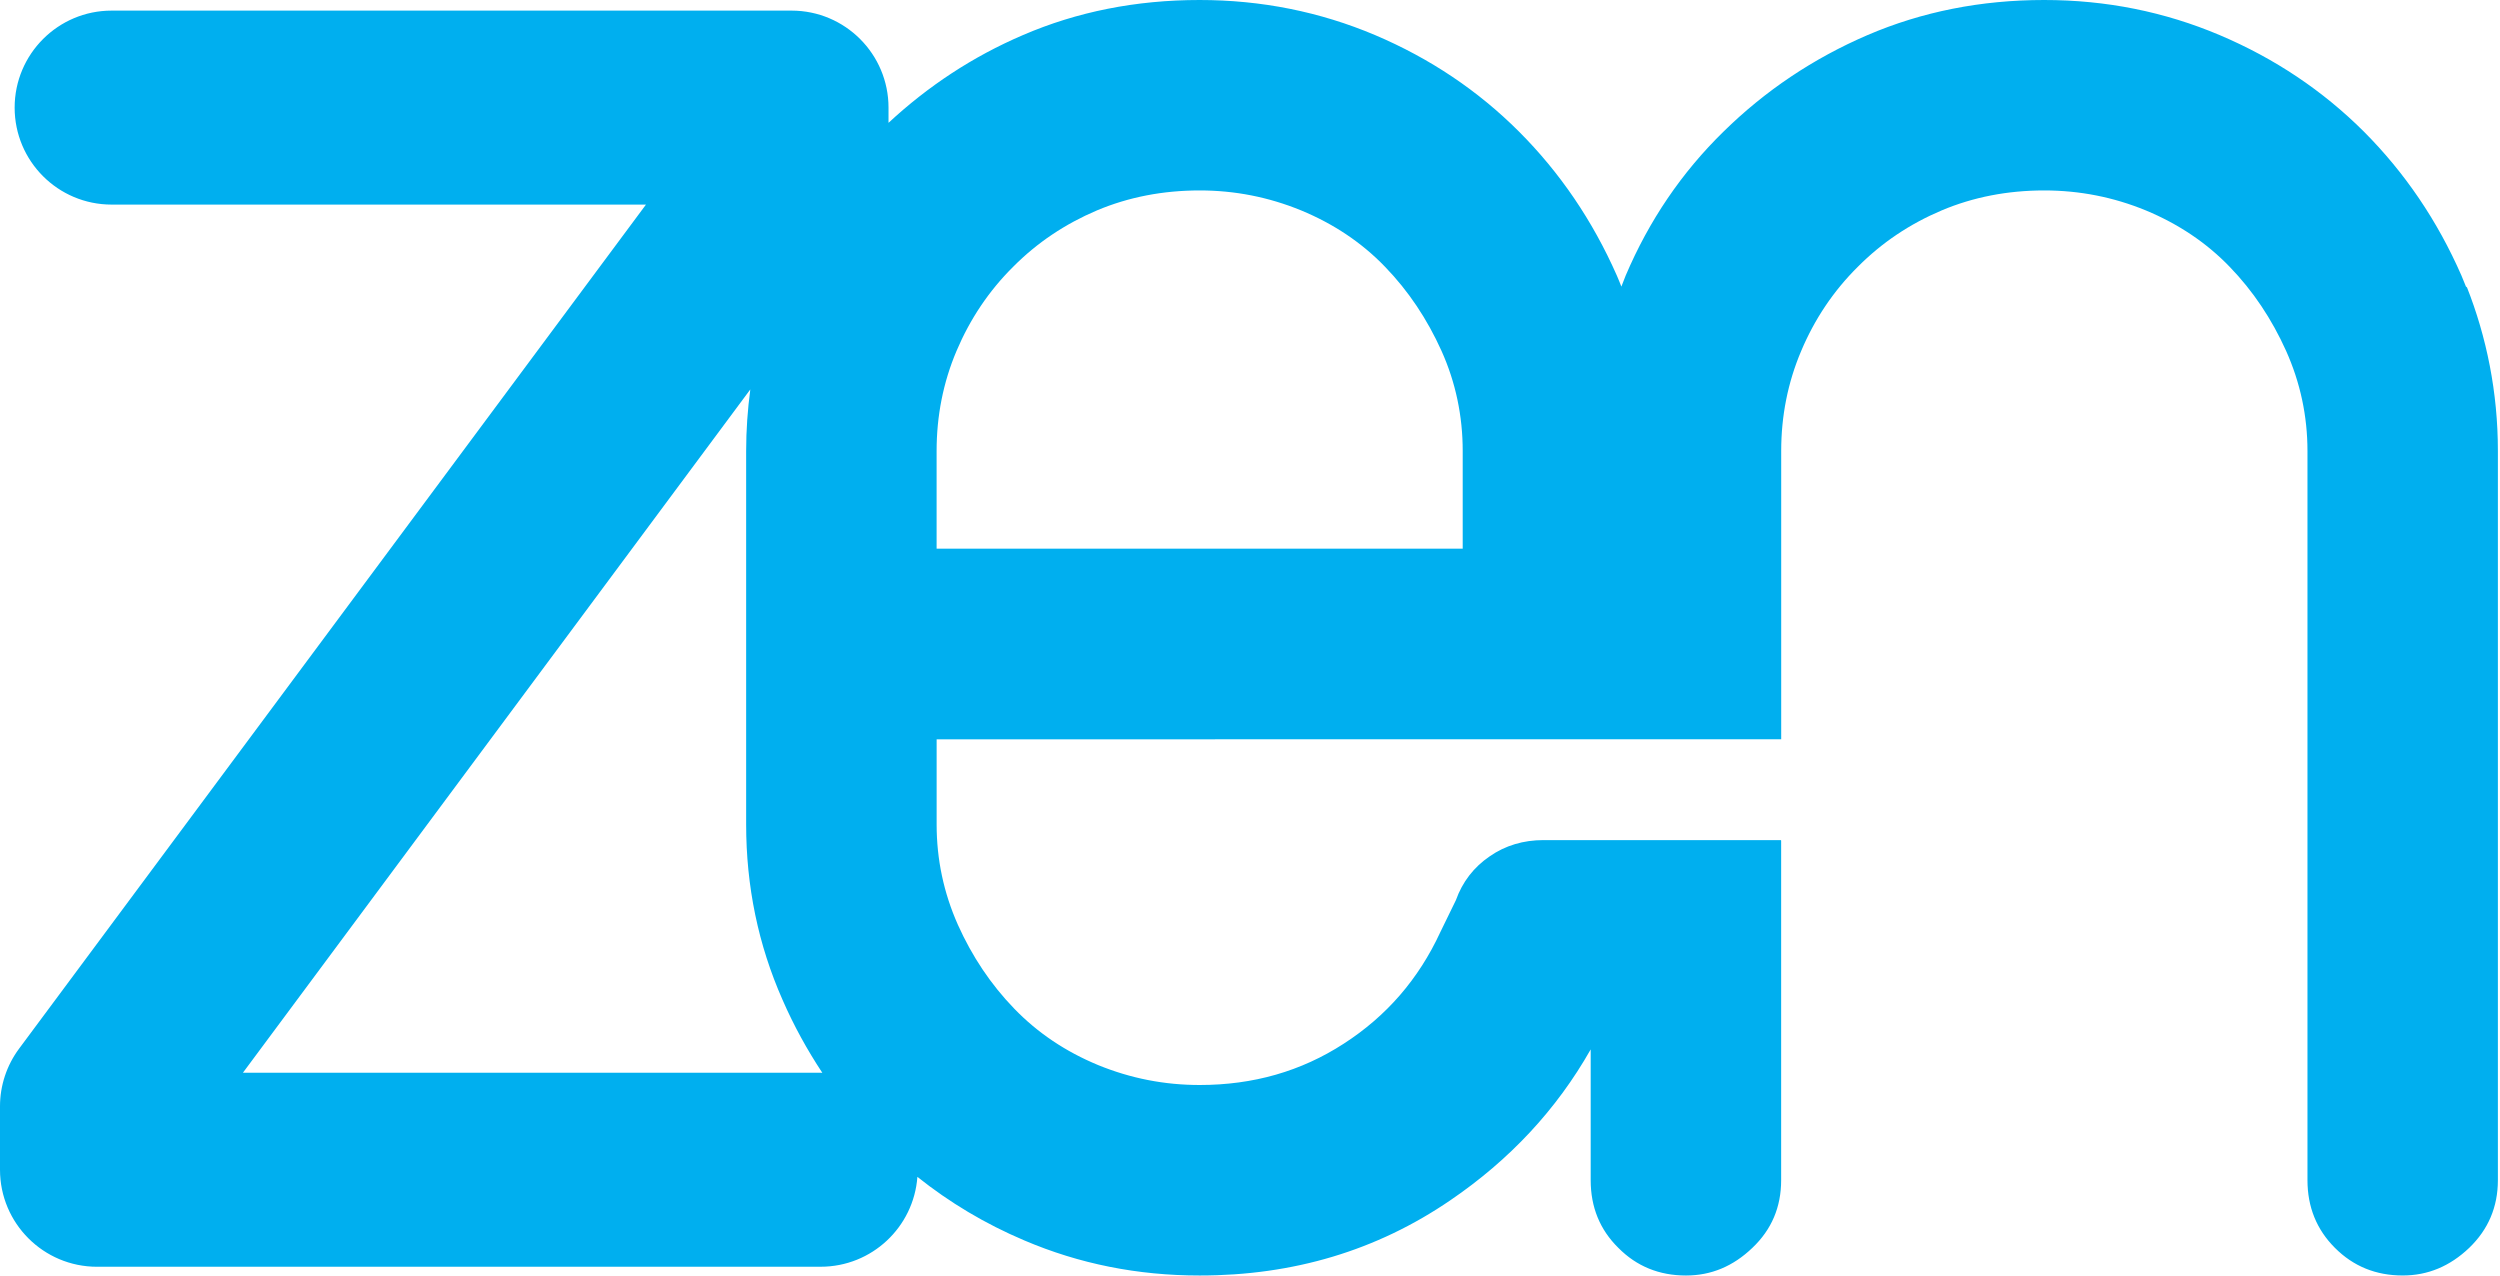
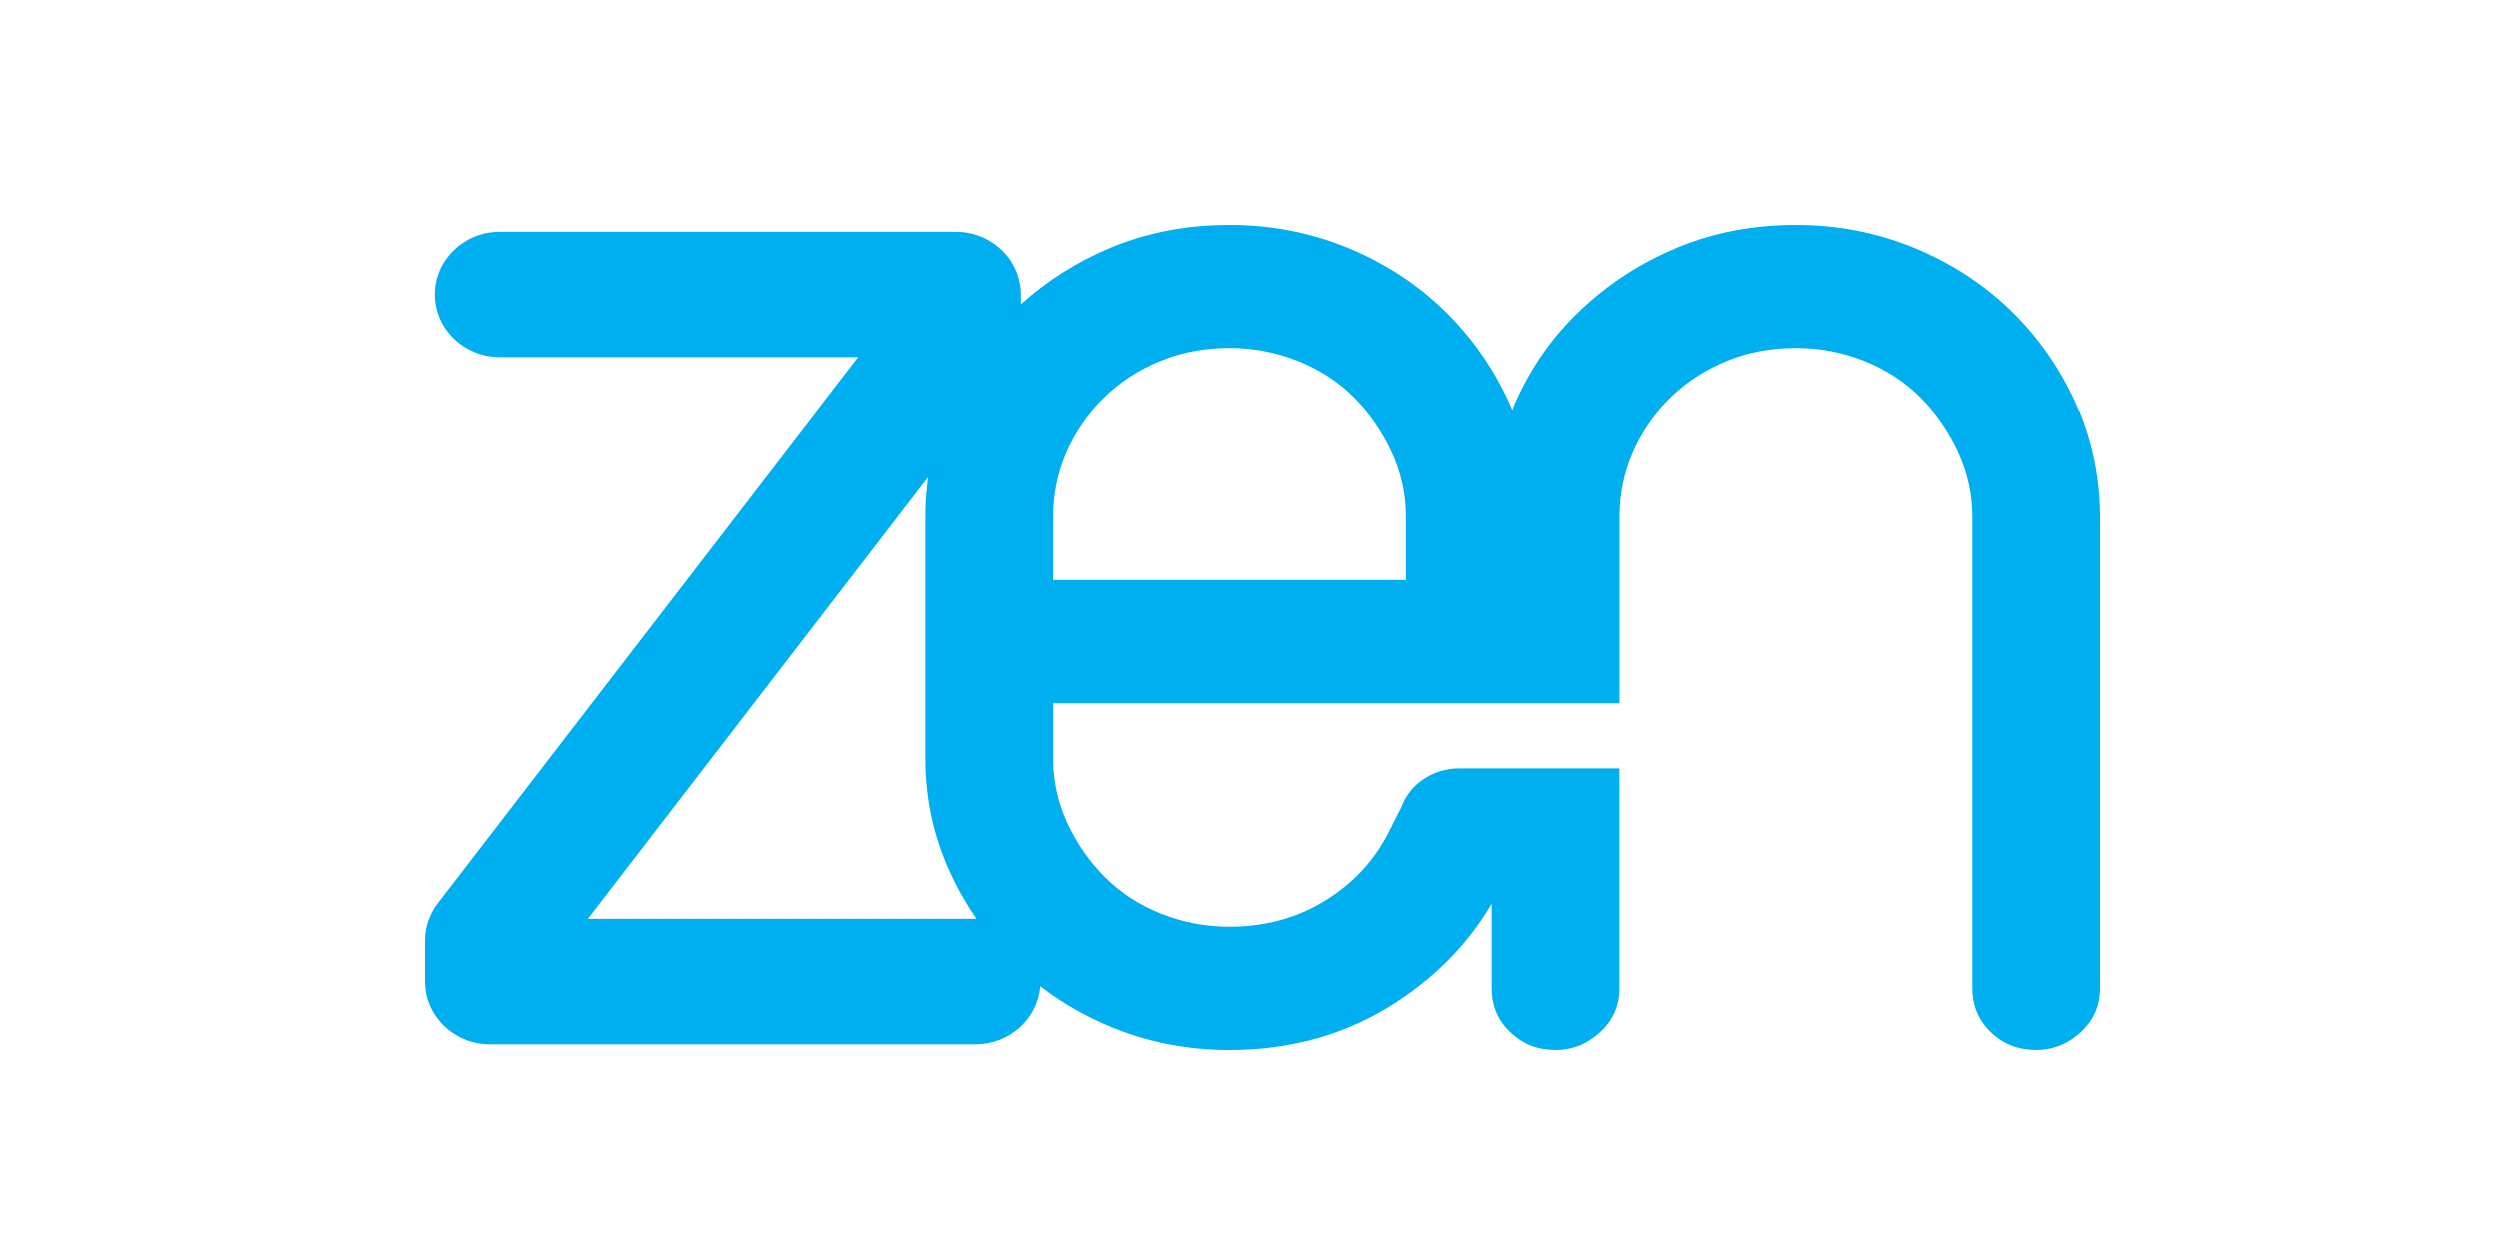
- <svg xmlns="http://www.w3.org/2000/svg" width="98" height="50" viewBox="0 0 98 50" fill="none">
-   <path d="M96.693 11.232L96.679 11.267C96.616 11.113 96.555 10.958 96.489 10.803C95.544 8.644 94.265 6.764 92.661 5.156C91.056 3.556 89.173 2.292 87.01 1.375C84.848 0.461 82.561 0 80.131 0C77.648 0 75.337 0.461 73.207 1.375C71.08 2.29 69.194 3.556 67.565 5.156C65.919 6.765 64.645 8.644 63.726 10.803C63.668 10.946 63.616 11.092 63.558 11.235C63.5 11.092 63.445 10.946 63.381 10.803C62.428 8.644 61.149 6.764 59.542 5.156C57.941 3.556 56.062 2.292 53.903 1.375C51.74 0.461 49.443 0 47.024 0C44.53 0 42.22 0.461 40.1 1.375C38.123 2.222 36.375 3.381 34.83 4.815L34.83 4.219C34.83 2.121 33.129 0.416 31.029 0.416H4.375C2.276 0.416 0.574 2.121 0.574 4.219C0.574 6.321 2.277 8.02 4.375 8.02H25.322L0.75 41.105C0.262 41.761 0 42.556 0 43.371V45.853C0 47.953 1.703 49.657 3.804 49.657L32.171 49.656C34.177 49.656 35.817 48.102 35.962 46.133C37.218 47.135 38.612 47.971 40.152 48.624C42.315 49.546 44.599 50 47.029 50C50.699 50 53.97 49.021 56.85 47.053C59.178 45.468 61.018 43.496 62.355 41.137V46.265C62.355 47.313 62.711 48.2 63.44 48.917C64.156 49.641 65.043 50 66.091 50C67.075 50 67.936 49.641 68.692 48.917C69.448 48.2 69.821 47.315 69.821 46.265V32.95H69.808C69.808 32.947 69.821 32.932 69.821 32.932C69.821 32.932 61.55 32.932 60.505 32.932C59.723 32.932 59.011 33.14 58.395 33.569C57.771 33.994 57.326 34.572 57.071 35.287L56.46 36.541C55.61 38.38 54.35 39.833 52.674 40.913C51.005 41.995 49.126 42.532 47.029 42.532C45.651 42.532 44.329 42.275 43.047 41.751C41.778 41.226 40.678 40.491 39.76 39.541C38.841 38.593 38.106 37.492 37.548 36.248C36.995 35.002 36.716 33.696 36.716 32.318V28.981L60.593 28.98H62.357H69.823V17.679C69.823 16.311 70.08 14.997 70.608 13.754C71.132 12.511 71.869 11.408 72.825 10.46C73.766 9.512 74.865 8.776 76.114 8.248C77.352 7.725 78.702 7.465 80.134 7.465C81.513 7.465 82.843 7.725 84.116 8.248C85.39 8.778 86.491 9.512 87.404 10.46C88.323 11.409 89.055 12.51 89.615 13.754C90.171 14.996 90.453 16.309 90.453 17.679V46.264C90.453 47.312 90.811 48.199 91.529 48.916C92.251 49.64 93.135 49.999 94.186 49.999C95.169 49.999 96.034 49.64 96.793 48.916C97.538 48.199 97.917 47.314 97.917 46.264V41.138V20.847V17.668C97.917 15.399 97.483 13.228 96.693 11.231L96.693 11.232ZM9.521 42.053L29.412 15.266C29.307 16.057 29.249 16.862 29.249 17.68V32.318C29.249 34.743 29.721 37.033 30.677 39.197C31.119 40.211 31.646 41.163 32.235 42.054C32.214 42.054 32.193 42.052 32.172 42.052H9.521V42.053ZM57.338 21.508H36.715V17.679C36.715 16.311 36.97 14.997 37.497 13.754C38.024 12.511 38.759 11.408 39.714 10.46C40.653 9.512 41.757 8.776 43 8.248C44.243 7.725 45.588 7.465 47.03 7.465C48.405 7.465 49.728 7.725 51.005 8.248C52.284 8.778 53.383 9.512 54.295 10.46C55.214 11.409 55.946 12.51 56.507 13.754C57.065 14.996 57.338 16.309 57.338 17.679V21.508H57.338Z" fill="#00AFEF" />
+ <svg xmlns="http://www.w3.org/2000/svg" width="100" height="50" viewBox="0 0 100 50" fill="none">
+   <path d="M83.163 16.413L83.153 16.436C83.11 16.335 83.068 16.232 83.023 16.13C82.376 14.705 81.501 13.464 80.404 12.403C79.305 11.347 78.017 10.513 76.537 9.907C75.057 9.304 73.492 9 71.83 9C70.131 9 68.549 9.304 67.092 9.907C65.637 10.512 64.346 11.347 63.231 12.403C62.105 13.465 61.234 14.705 60.605 16.13C60.565 16.224 60.529 16.32 60.49 16.415C60.45 16.321 60.412 16.225 60.369 16.13C59.717 14.705 58.841 13.464 57.742 12.403C56.647 11.347 55.361 10.513 53.883 9.907C52.403 9.304 50.832 9 49.176 9C47.47 9 45.889 9.304 44.438 9.907C43.086 10.466 41.889 11.231 40.833 12.178L40.832 11.785C40.832 10.4 39.668 9.274 38.231 9.274H19.994C18.557 9.274 17.393 10.4 17.393 11.785C17.393 13.172 18.558 14.293 19.994 14.293H34.326L17.513 36.129C17.18 36.562 17 37.087 17 37.625V39.263C17 40.649 18.166 41.773 19.603 41.773L39.013 41.773C40.386 41.773 41.508 40.747 41.607 39.448C42.466 40.109 43.421 40.661 44.474 41.092C45.954 41.7 47.517 42 49.179 42C51.691 42 53.929 41.354 55.9 40.055C57.492 39.009 58.752 37.707 59.666 36.15V39.535C59.666 40.227 59.91 40.812 60.409 41.285C60.899 41.763 61.506 42 62.223 42C62.896 42 63.486 41.763 64.003 41.285C64.52 40.812 64.775 40.228 64.775 39.535V30.747H64.766C64.766 30.745 64.775 30.735 64.775 30.735C64.775 30.735 59.116 30.735 58.401 30.735C57.866 30.735 57.378 30.872 56.957 31.155C56.53 31.436 56.225 31.817 56.051 32.289L55.633 33.117C55.051 34.331 54.189 35.29 53.043 36.002C51.901 36.717 50.614 37.071 49.18 37.071C48.236 37.071 47.332 36.901 46.455 36.556C45.587 36.209 44.834 35.724 44.206 35.097C43.577 34.472 43.074 33.745 42.692 32.924C42.314 32.102 42.123 31.24 42.123 30.33V28.127L58.461 28.127H59.668H64.777V20.668C64.777 19.765 64.953 18.898 65.313 18.077C65.672 17.257 66.177 16.529 66.83 15.903C67.475 15.278 68.227 14.792 69.081 14.444C69.928 14.098 70.852 13.927 71.832 13.927C72.775 13.927 73.685 14.099 74.557 14.444C75.428 14.793 76.182 15.278 76.806 15.903C77.435 16.53 77.936 17.256 78.32 18.077C78.7 18.897 78.892 19.764 78.892 20.668V39.534C78.892 40.226 79.138 40.811 79.629 41.285C80.123 41.763 80.728 41.999 81.447 41.999C82.119 41.999 82.711 41.763 83.231 41.285C83.741 40.811 84 40.227 84 39.534V36.151V22.759V20.661C84 19.164 83.703 17.73 83.162 16.413L83.163 16.413ZM23.515 36.755L37.126 19.076C37.054 19.598 37.014 20.129 37.014 20.669V30.33C37.014 31.93 37.337 33.442 37.991 34.87C38.293 35.539 38.654 36.167 39.057 36.755C39.042 36.755 39.028 36.754 39.014 36.754H23.515V36.755ZM56.234 23.195H42.122V20.668C42.122 19.765 42.297 18.898 42.657 18.078C43.018 17.258 43.521 16.53 44.174 15.903C44.817 15.278 45.572 14.792 46.423 14.444C47.273 14.098 48.194 13.927 49.181 13.927C50.121 13.927 51.027 14.099 51.9 14.444C52.776 14.793 53.527 15.278 54.151 15.903C54.78 16.53 55.281 17.256 55.665 18.078C56.047 18.898 56.234 19.764 56.234 20.668V23.195H56.234Z" fill="#00AFEF" />
</svg>
